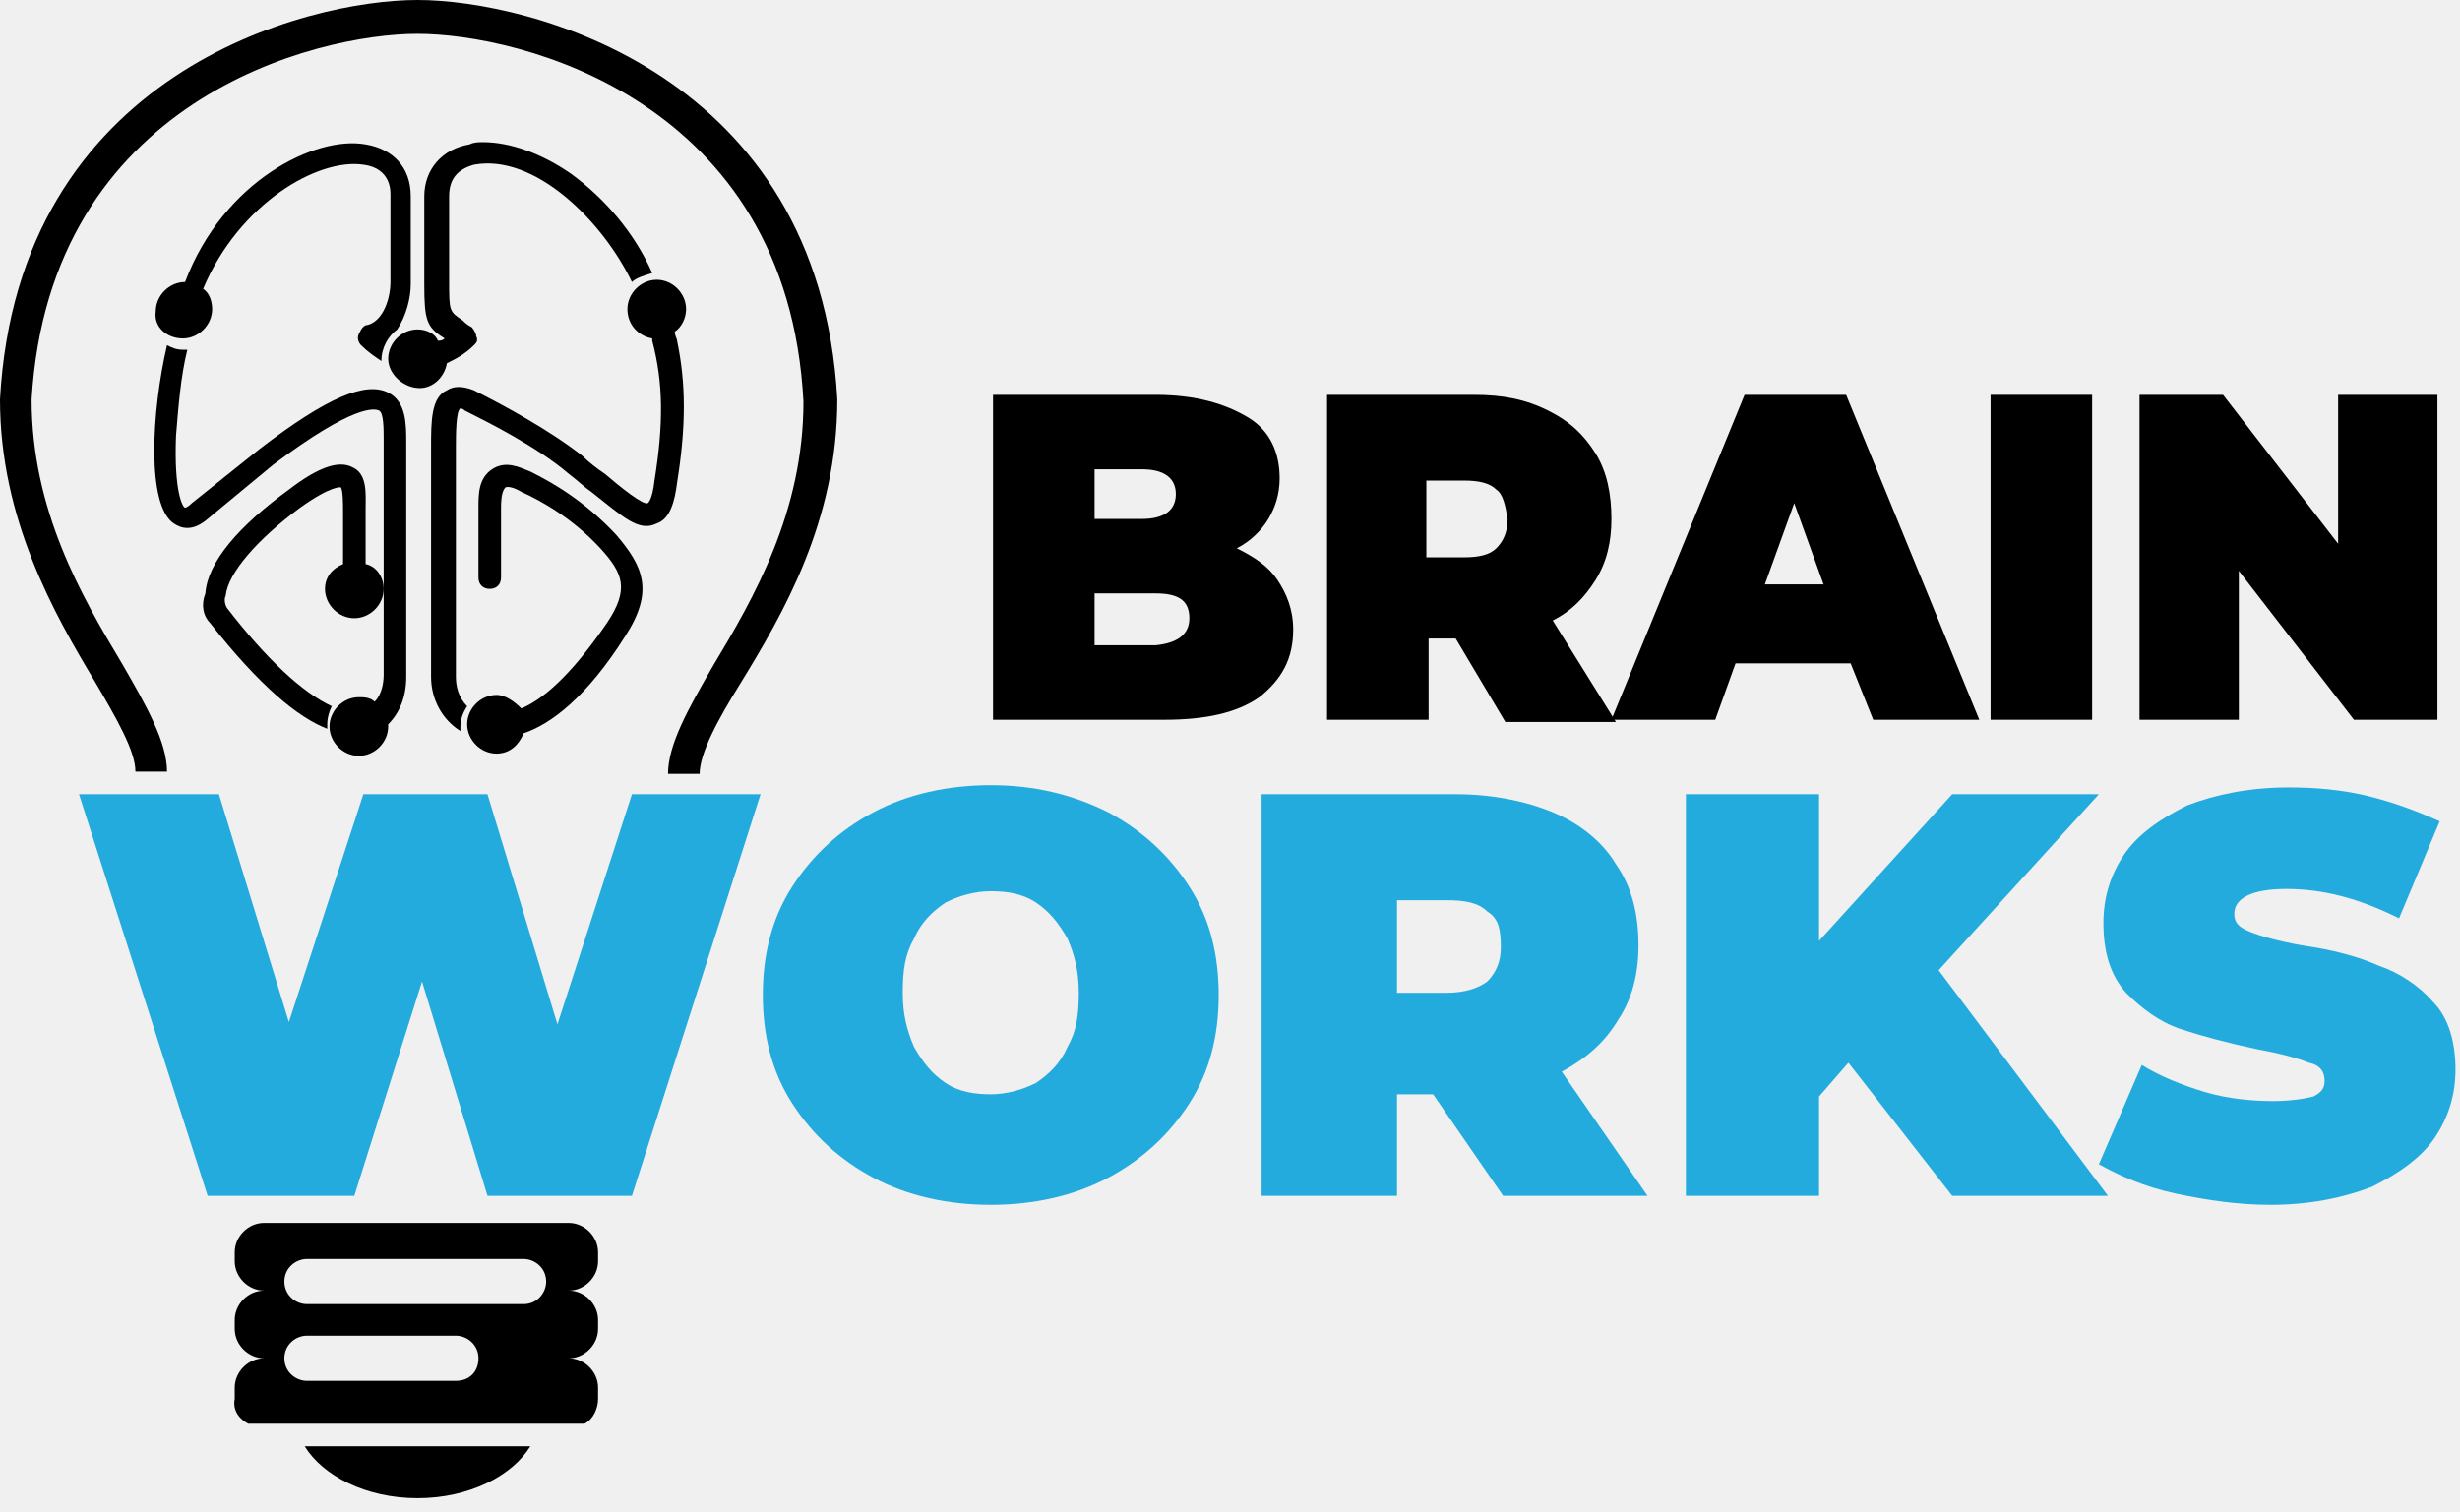
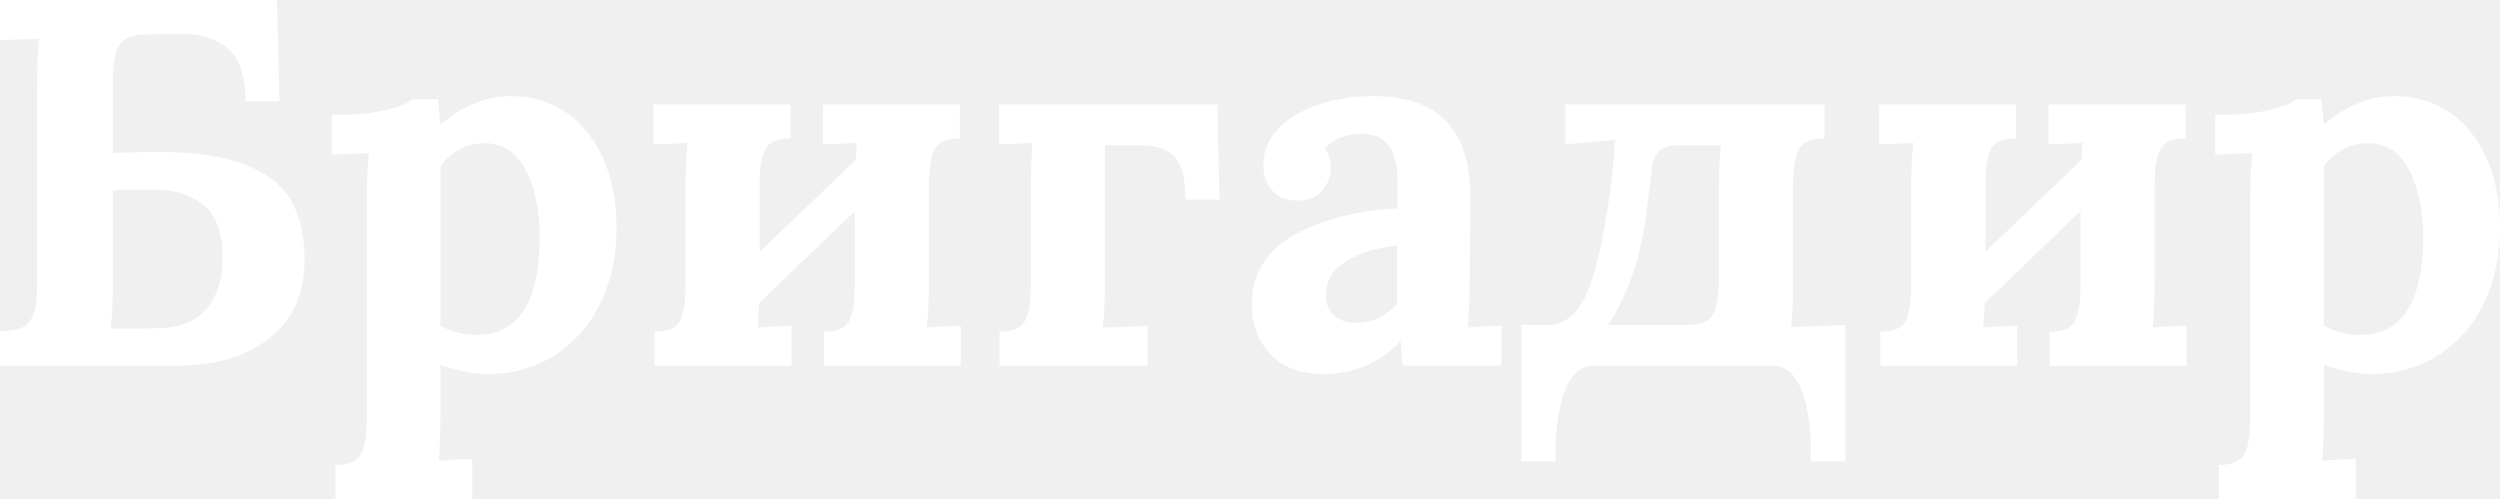
- <svg xmlns="http://www.w3.org/2000/svg" viewBox="0 0 109 67" width="109" height="67">
-   <path d="M56.6,25.7c0.4,0.6,0.7,1.3,0.7,2.2c0,1.3-0.5,2.2-1.5,3c-1,0.7-2.4,1-4.2,1H44V17.5h7.2c1.8,0,3.1,0.4,4.1,1  s1.4,1.6,1.4,2.7c0,0.7-0.2,1.3-0.5,1.8c-0.3,0.5-0.8,1-1.4,1.3C55.6,24.7,56.2,25.1,56.6,25.7z M48.5,20.8V23h2.1  c1,0,1.5-0.4,1.5-1.1s-0.5-1.1-1.5-1.1H48.5z M52.7,27.4c0-0.8-0.5-1.1-1.5-1.1h-2.7v2.3h2.7C52.2,28.5,52.7,28.1,52.7,27.4z" />
-   <path d="M64.5,28.3h-1.2v3.6h-4.5V17.5h6.5c1.3,0,2.3,0.2,3.3,0.7s1.6,1.1,2.1,1.9c0.5,0.8,0.7,1.8,0.7,2.9c0,1-0.2,1.9-0.7,2.7  s-1.1,1.4-1.9,1.8l2.8,4.5h-4.9L64.5,28.3z M66.3,21.7c-0.3-0.3-0.8-0.4-1.4-0.4h-1.7v3.4h1.7c0.6,0,1.1-0.1,1.4-0.4  c0.3-0.3,0.5-0.7,0.5-1.3C66.7,22.4,66.6,21.9,66.3,21.7z" />
-   <path d="M82,29.4h-5.1L76,31.9h-4.6l5.9-14.4h4.5l5.9,14.4H83L82,29.4z M80.8,25.9l-1.3-3.6l-1.3,3.6H80.8z" />
-   <path d="M88.2,17.5h4.5v14.4h-4.5V17.5z" />
-   <path d="M108,17.5v14.4h-3.7l-5.1-6.6v6.6h-4.4V17.5h3.7l5.1,6.6v-6.6H108z" />
-   <path fill="#24abde" d="M33.7,35.2L28,53h-6.4l-2.9-9.5l-3,9.5H9.2L3.5,35.2h6.2l3.1,10.1l3.3-10.1h5.5l3.1,10.2L28,35.2H33.7z" />
-   <path fill="#24abde" d="M38.7,52.2c-1.5-0.8-2.7-1.9-3.6-3.3c-0.9-1.4-1.3-3-1.3-4.8c0-1.8,0.4-3.4,1.3-4.8c0.9-1.4,2.1-2.5,3.6-3.3  c1.5-0.8,3.3-1.2,5.2-1.2s3.6,0.4,5.2,1.2c1.5,0.8,2.7,1.9,3.6,3.3c0.9,1.4,1.3,3,1.3,4.8c0,1.8-0.4,3.4-1.3,4.8  c-0.9,1.4-2.1,2.5-3.6,3.3c-1.5,0.8-3.3,1.2-5.2,1.2C42,53.4,40.2,53,38.7,52.2z M45.9,48c0.6-0.4,1.1-0.9,1.4-1.6  c0.4-0.7,0.5-1.4,0.5-2.4s-0.2-1.7-0.5-2.4c-0.4-0.7-0.8-1.2-1.4-1.6c-0.6-0.4-1.3-0.5-2-0.5s-1.4,0.2-2,0.5  c-0.6,0.4-1.1,0.9-1.4,1.6c-0.4,0.7-0.5,1.4-0.5,2.4s0.2,1.7,0.5,2.4c0.4,0.7,0.8,1.2,1.4,1.6c0.6,0.4,1.3,0.5,2,0.5  S45.3,48.3,45.9,48z" />
-   <path fill="#24abde" d="M63.5,48.5h-1.6V53h-6V35.2h8.6c1.6,0,3.1,0.3,4.3,0.8s2.2,1.3,2.8,2.3c0.7,1,1,2.2,1,3.6  c0,1.3-0.3,2.4-0.9,3.3c-0.6,1-1.4,1.7-2.5,2.3L73,53h-6.4L63.5,48.5z M65.9,40.4c-0.4-0.4-1-0.5-1.8-0.5h-2.2V44h2.2  c0.8,0,1.4-0.2,1.8-0.5c0.4-0.4,0.6-0.9,0.6-1.5C66.5,41.2,66.4,40.7,65.9,40.4z" />
-   <path fill="#24abde" d="M81.9,47.1l-1.3,1.5V53h-5.9V35.2h5.9v6.5l5.9-6.5H93L85.9,43l7.5,10h-6.9L81.9,47.1z" />
-   <path fill="#24abde" d="M96.4,52.9c-1.4-0.3-2.5-0.8-3.4-1.3l1.9-4.4c0.8,0.5,1.8,0.9,2.8,1.2c1,0.3,2.1,0.4,3,0.4  c0.8,0,1.4-0.1,1.8-0.2c0.4-0.2,0.5-0.4,0.5-0.7c0-0.4-0.2-0.7-0.7-0.8c-0.5-0.2-1.2-0.4-2.3-0.6c-1.4-0.3-2.5-0.6-3.4-0.9  c-0.9-0.3-1.7-0.9-2.4-1.6c-0.7-0.8-1-1.8-1-3.1c0-1.1,0.3-2.1,0.9-3c0.6-0.9,1.6-1.6,2.8-2.2c1.3-0.5,2.8-0.8,4.5-0.8  c1.2,0,2.4,0.1,3.6,0.4c1.2,0.3,2.2,0.7,3.1,1.1l-1.8,4.3c-1.8-0.9-3.4-1.3-5-1.3c-1.5,0-2.3,0.4-2.3,1.1c0,0.4,0.2,0.6,0.7,0.8  c0.5,0.2,1.2,0.4,2.3,0.6c1.4,0.2,2.5,0.5,3.4,0.9c0.9,0.3,1.8,0.9,2.4,1.6c0.7,0.7,1,1.8,1,3c0,1.1-0.3,2.1-0.9,3  c-0.6,0.9-1.6,1.6-2.8,2.2c-1.3,0.5-2.8,0.8-4.5,0.8C99.2,53.4,97.8,53.2,96.4,52.9z" />
-   <path d="M11,63.1h14.9c0.4-0.2,0.6-0.7,0.6-1.1v-0.5c0-0.7-0.6-1.3-1.3-1.3c0.7,0,1.3-0.6,1.3-1.3v-0.4c0-0.7-0.6-1.3-1.3-1.3  c0.7,0,1.3-0.6,1.3-1.3v-0.4c0-0.7-0.6-1.3-1.3-1.3H11.7c-0.7,0-1.3,0.6-1.3,1.3v0.4c0,0.7,0.6,1.3,1.3,1.3c-0.7,0-1.3,0.6-1.3,1.3  v0.4c0,0.7,0.6,1.3,1.3,1.3c-0.7,0-1.3,0.6-1.3,1.3V62C10.3,62.5,10.6,62.9,11,63.1z M13.6,55.8h9.6c0.5,0,1,0.4,1,1  c0,0.5-0.4,1-1,1h-9.6c-0.5,0-1-0.4-1-1C12.6,56.2,13.1,55.8,13.6,55.8z M13.6,59.2h6.6c0.5,0,1,0.4,1,1s-0.4,1-1,1h-6.6  c-0.5,0-1-0.4-1-1S13.1,59.2,13.6,59.2z" />
-   <path d="M13.5,64.1c0.8,1.3,2.7,2.3,5,2.3s4.2-1,5-2.3H13.5z" />
-   <path d="M37.1,17.7C36.3,3.2,23.4,0,18.5,0l0,0l0,0l0,0C13.6,0,0.8,3.2,0,17.7v0c0,5.3,2.4,9.5,4.2,12.5c1,1.7,1.8,3.1,1.8,4l1.4,0  c0-1.3-0.9-2.9-2-4.8c-1.8-3-4-6.8-4-11.7C2.2,4.4,14,1.5,18.5,1.5l0,0l0,0l0,0c4.5,0,16.4,2.9,17.1,16.3c0,4.9-2.2,8.7-4,11.7  c-1.1,1.9-2,3.5-2,4.8l1.4,0c0-0.9,0.8-2.4,1.8-4C34.7,27.2,37.1,23.1,37.1,17.7L37.1,17.7z" />
-   <path d="M22,30.8c-0.7,0-1.3,0.6-1.3,1.3s0.6,1.3,1.3,1.3c0.6,0,1-0.4,1.2-0.9c1.2-0.4,2.8-1.6,4.5-4.3c1.3-2,0.8-3.1-0.4-4.5  c-1.4-1.5-2.8-2.3-3.8-2.8c-0.5-0.2-1.1-0.5-1.7-0.1c-0.6,0.4-0.6,1.1-0.6,1.7v3.1c0,0.3,0.2,0.5,0.5,0.5s0.5-0.2,0.5-0.5v-3.1  c0-0.6,0.1-0.8,0.2-0.9c0,0,0.2-0.1,0.7,0.2c0.9,0.4,2.3,1.2,3.5,2.5c1,1.1,1.3,1.8,0.3,3.3c-1.3,1.9-2.6,3.3-3.8,3.8l0,0  C22.8,31.1,22.4,30.8,22,30.8z M23.2,32.2c0,0,0-0.1,0-0.1C23.2,32.1,23.2,32.2,23.2,32.2z M23.2,32.4  C23.2,32.4,23.2,32.4,23.2,32.4C23.2,32.4,23.2,32.4,23.2,32.4z M23.2,32.3C23.2,32.3,23.2,32.3,23.2,32.3  C23.2,32.3,23.2,32.3,23.2,32.3z M23.2,31.8C23.2,31.8,23.2,31.8,23.2,31.8C23.2,31.8,23.2,31.8,23.2,31.8z M23.2,32L23.2,32  C23.2,31.9,23.2,31.9,23.2,32z" />
-   <path d="M19.1,19.8v4.2v6c0,1,0.5,1.9,1.3,2.4c0-0.1,0-0.1,0-0.2c0-0.3,0.1-0.6,0.3-0.9c-0.4-0.4-0.5-0.9-0.5-1.3v-6v-4v-0.2  c0-0.5,0-1.6,0.2-1.7c0,0,0.1,0,0.2,0.1c1,0.5,3.2,1.6,4.6,2.8c0.4,0.3,0.7,0.6,1,0.8c1.4,1.1,2.1,1.8,2.9,1.4  c0.6-0.2,0.8-1,0.9-1.8c0.4-2.5,0.4-4.4,0-6.3c0-0.1-0.1-0.2-0.1-0.4c0.3-0.2,0.5-0.6,0.5-1c0-0.7-0.6-1.3-1.3-1.3  c-0.7,0-1.3,0.6-1.3,1.3c0,0.7,0.5,1.2,1.1,1.3c0,0,0,0.1,0,0.1c0.5,1.9,0.5,3.7,0.1,6.2c-0.1,0.9-0.3,1-0.3,1  c-0.2,0.1-1.2-0.7-1.9-1.3c-0.3-0.2-0.7-0.5-1-0.8c-1.4-1.1-3.4-2.2-4.8-2.9c-0.5-0.2-0.9-0.2-1.2,0C19.1,17.6,19.1,18.7,19.1,19.8  z M29.8,14.8C29.8,14.8,29.9,14.8,29.8,14.8C29.9,14.8,29.8,14.8,29.8,14.8z M29.4,15C29.4,15,29.5,15,29.4,15  C29.4,15,29.4,15,29.4,15z M29.5,15C29.5,15,29.5,14.9,29.5,15C29.5,14.9,29.5,15,29.5,15z M29.6,14.9  C29.7,14.9,29.7,14.9,29.6,14.9C29.7,14.9,29.7,14.9,29.6,14.9z M29.7,14.9C29.8,14.9,29.8,14.8,29.7,14.9  C29.8,14.9,29.7,14.9,29.7,14.9z M29.2,15c0,0-0.1,0-0.1,0C29.2,15,29.2,15,29.2,15z M29.3,15C29.3,15,29.3,15,29.3,15  C29.3,15,29.3,15,29.3,15z" />
-   <path d="M18.6,17.2c0.6,0,1.1-0.5,1.2-1.1c0.4-0.2,0.8-0.4,1.2-0.8c0.1-0.1,0.2-0.2,0.1-0.4c0-0.1-0.1-0.3-0.2-0.4  c-0.2-0.1-0.3-0.2-0.4-0.3c-0.6-0.4-0.6-0.4-0.6-1.8V8.7c0-0.8,0.4-1.2,1.1-1.4c2.7-0.5,5.7,2.5,7,5.2c0.2-0.2,0.6-0.3,0.9-0.4  c-0.8-1.8-2.1-3.3-3.6-4.4c-1.3-0.9-2.7-1.4-3.9-1.4c-0.2,0-0.4,0-0.6,0.1c-1.2,0.2-2,1.1-2,2.3v3.9c0,1.6,0.1,1.9,0.9,2.4  c-0.1,0.1-0.2,0.1-0.3,0.1l0,0c-0.1-0.3-0.5-0.5-0.9-0.5c-0.7,0-1.3,0.6-1.3,1.3S17.9,17.2,18.6,17.2z M19.8,16c0,0,0-0.1,0-0.1  c0,0,0-0.1,0-0.1c0,0,0,0.1,0,0.1C19.8,16,19.8,16,19.8,16z M19.8,15.7C19.8,15.7,19.8,15.8,19.8,15.7  C19.8,15.8,19.8,15.7,19.8,15.7z M19.8,15.5L19.8,15.5C19.8,15.5,19.8,15.5,19.8,15.5z M19.8,15.7C19.8,15.6,19.8,15.6,19.8,15.7  C19.8,15.6,19.8,15.6,19.8,15.7z" />
-   <path d="M7.7,23.2C8,23.4,8.5,23.6,9.2,23l2.9-2.4c3.6-2.7,4.5-2.5,4.7-2.4c0.2,0.1,0.2,0.8,0.2,1.3c0,0.1,0,0.2,0,0.2v4.2v6  c0,0.4-0.1,0.9-0.4,1.2c-0.2-0.2-0.5-0.2-0.7-0.2c-0.7,0-1.3,0.6-1.3,1.3s0.6,1.3,1.3,1.3s1.3-0.6,1.3-1.3c0,0,0-0.1,0-0.1  c0.5-0.5,0.8-1.2,0.8-2.1v-6v-4.2c0-0.1,0-0.2,0-0.2c0-0.8,0-1.8-0.8-2.2c-1-0.5-2.7,0.2-5.7,2.5c0,0,0,0,0,0l-3,2.4  c-0.2,0.2-0.3,0.2-0.3,0.2c-0.1,0-0.5-0.7-0.4-3.2c0.1-1.2,0.2-2.6,0.5-3.8c-0.1,0-0.1,0-0.2,0c-0.3,0-0.5-0.1-0.7-0.2  C6.7,18.3,6.5,22.4,7.7,23.2z" />
-   <path d="M9.3,27.6c2.2,2.8,3.9,4.2,5.2,4.7c0-0.1,0-0.1,0-0.2c0-0.3,0.1-0.6,0.2-0.8c-1.3-0.6-2.9-2.1-4.6-4.3  c-0.1-0.1-0.2-0.4-0.1-0.6c0.1-1,1.4-2.5,3.3-3.9c1.4-1,1.8-0.9,1.8-0.9c0.1,0.1,0.1,0.8,0.1,1c0,0.1,0,0.3,0,0.4v2l0,0  c-0.5,0.2-0.8,0.6-0.8,1.1c0,0.7,0.6,1.3,1.3,1.3c0.7,0,1.3-0.6,1.3-1.3c0-0.5-0.3-1-0.8-1.1l0,0v-2c0-0.1,0-0.2,0-0.4  c0-0.7,0.1-1.6-0.6-1.9c-0.6-0.3-1.5,0-2.8,1c-2.2,1.6-3.6,3.2-3.7,4.6C8.9,26.8,9,27.3,9.3,27.6z" />
-   <path d="M8.1,15c0.7,0,1.3-0.6,1.3-1.3c0-0.3-0.1-0.7-0.4-0.9l0,0C10.6,9,14.1,7,16.1,7.3c0.8,0.1,1.2,0.6,1.2,1.3v3.9  c0,0.7-0.3,1.7-1,1.9c-0.2,0-0.3,0.2-0.4,0.4c-0.1,0.2,0,0.4,0.1,0.5c0.3,0.3,0.6,0.5,0.9,0.7c0,0,0,0,0,0c0-0.6,0.3-1.1,0.7-1.4  c0.4-0.6,0.6-1.4,0.6-2V8.7c0-1.3-0.8-2.1-2-2.3C14,6,9.9,8,8.2,12.5l0,0l0,0c-0.7,0-1.3,0.6-1.3,1.3C6.8,14.5,7.4,15,8.1,15z   M8.3,12.5L8.3,12.5L8.3,12.5z M8.7,12.7L8.7,12.7L8.7,12.7z M8.6,12.6L8.6,12.6L8.6,12.6z M8.5,12.6L8.5,12.6L8.5,12.6z M8.4,12.5  C8.4,12.5,8.4,12.5,8.4,12.5C8.4,12.5,8.4,12.5,8.4,12.5z" />
+ <svg xmlns="http://www.w3.org/2000/svg" version="1.1" id="Слой_1" x="0px" y="0px" viewBox="0 0 133.979 26.74" style="enable-background:new 0 0 133.979 26.74;" xml:space="preserve">
+   <g>
+     <path style="fill:#FFFFFF;" d="M0,17.752c0.504-0.019,0.886-0.079,1.148-0.183c0.261-0.103,0.466-0.321,0.616-0.658   c0.149-0.336,0.224-0.867,0.224-1.596V4.592c0-1.045,0.037-1.885,0.112-2.52L0,2.156V0h14.84l0.14,5.432h-1.82   c0-1.382-0.332-2.333-0.994-2.856c-0.663-0.522-1.47-0.774-2.422-0.756l-1.82,0.028c-0.448,0-0.803,0.056-1.064,0.168   S6.398,2.357,6.258,2.702c-0.14,0.346-0.21,0.873-0.21,1.583v3.919l1.68-0.056c2.296-0.056,4.079,0.164,5.348,0.658   c1.269,0.495,2.128,1.172,2.576,2.03c0.448,0.858,0.672,1.886,0.672,3.08c0,1.811-0.626,3.21-1.876,4.199   c-1.251,0.99-2.894,1.484-4.928,1.484H0V17.752z M8.652,17.584c1.102-0.057,1.923-0.42,2.464-1.093   c0.541-0.672,0.812-1.567,0.812-2.688c0-1.325-0.341-2.264-1.022-2.814c-0.682-0.55-1.545-0.825-2.59-0.825H7.112   c-0.467,0-0.822,0.009-1.064,0.027v4.956c0,1.008-0.038,1.83-0.112,2.464C7.168,17.612,8.073,17.603,8.652,17.584z" />
+     <path style="fill:#FFFFFF;" d="M17.976,24.92c0.709,0,1.166-0.196,1.372-0.588c0.205-0.393,0.308-1.027,0.308-1.904V10.584   c0-0.841,0.037-1.634,0.112-2.381L17.78,8.289V6.16c1.176,0,2.128-0.084,2.856-0.252s1.213-0.363,1.456-0.588h1.372   c0.037,0.318,0.084,0.766,0.14,1.345h0.028c1.157-1.009,2.408-1.513,3.752-1.513c1.12,0,2.104,0.29,2.954,0.868   c0.849,0.579,1.512,1.405,1.988,2.479c0.476,1.073,0.714,2.319,0.714,3.737c0,1.494-0.29,2.833-0.868,4.019   s-1.396,2.113-2.45,2.786c-1.055,0.672-2.263,1.008-3.626,1.008c-0.728,0-1.559-0.168-2.492-0.504v2.688   c0,0.803-0.028,1.624-0.084,2.464c0.578-0.056,1.176-0.084,1.792-0.084v2.128h-7.336V24.92z M28.924,12.656   c0-1.381-0.248-2.557-0.742-3.527c-0.495-0.971-1.237-1.456-2.226-1.456c-0.467,0-0.91,0.111-1.33,0.336   c-0.42,0.224-0.761,0.522-1.022,0.896v8.54c0.187,0.131,0.462,0.248,0.826,0.351c0.364,0.103,0.732,0.153,1.106,0.153   C27.794,17.948,28.924,16.184,28.924,12.656z" />
+     <path style="fill:#FFFFFF;" d="M51.492,17.472V19.6h-7.336v-1.82c0.709,0,1.162-0.195,1.358-0.588   c0.196-0.392,0.294-1.026,0.294-1.903v-3.977l-5.124,4.928L40.6,17.556c0.597-0.056,1.204-0.084,1.82-0.084V19.6h-7.336v-1.82   c0.709,0,1.162-0.195,1.358-0.588c0.196-0.392,0.294-1.026,0.294-1.903v-5.181c0-0.896,0.038-1.717,0.112-2.464   c-0.579,0.056-1.186,0.084-1.82,0.084V5.6h7.336v1.82c-0.71,0-1.162,0.195-1.358,0.588C40.81,8.4,40.712,9.035,40.712,9.912v3.585   l5.152-4.929c0-0.242,0.018-0.55,0.056-0.924C45.341,7.7,44.734,7.728,44.1,7.728V5.6h7.336v1.82c-0.709,0-1.162,0.195-1.358,0.588   c-0.196,0.392-0.294,1.026-0.294,1.903v5.181c0,0.896-0.038,1.718-0.112,2.464C50.269,17.5,50.876,17.472,51.492,17.472z" />
+     <path style="fill:#FFFFFF;" d="M65.352,10.696h-1.82c0-1.12-0.191-1.885-0.574-2.296c-0.383-0.41-1.013-0.616-1.89-0.616h-1.848   v7.309c0,0.896-0.038,1.718-0.112,2.464l2.38-0.084V19.6h-7.924v-1.82c0.709,0,1.167-0.195,1.372-0.588   c0.205-0.392,0.308-1.026,0.308-1.903v-5.181c0-0.802,0.028-1.624,0.084-2.464C54.73,7.7,54.132,7.728,53.535,7.728V5.6h11.704   L65.352,10.696z" />
+     <path style="fill:#FFFFFF;" d="M68.109,18.999c-0.682-0.7-1.022-1.592-1.022-2.675c0-1.642,0.765-2.888,2.296-3.737   c1.53-0.85,3.369-1.32,5.516-1.414V9.716c0-1.698-0.635-2.548-1.904-2.548c-0.822,0-1.494,0.262-2.016,0.783   c0.224,0.262,0.336,0.616,0.336,1.064s-0.154,0.85-0.462,1.204s-0.761,0.532-1.358,0.532c-0.56,0-0.999-0.183-1.316-0.546   c-0.318-0.364-0.476-0.816-0.476-1.358c0-0.729,0.261-1.372,0.784-1.932c0.522-0.561,1.236-0.994,2.142-1.303   c0.905-0.308,1.899-0.462,2.982-0.462c3.454,0,5.18,1.783,5.18,5.349l-0.028,4.592c0,0.896-0.038,1.718-0.112,2.464   c0.616-0.056,1.223-0.084,1.82-0.084V19.6h-5.292c-0.038-0.242-0.075-0.672-0.112-1.288h-0.028   c-1.139,1.157-2.52,1.736-4.144,1.736C69.719,20.048,68.79,19.698,68.109,18.999z M74.871,16.296V13.16   c-1.102,0.112-2.012,0.393-2.73,0.841c-0.719,0.447-1.078,1.055-1.078,1.819c0,0.504,0.154,0.878,0.462,1.12   c0.308,0.243,0.686,0.364,1.134,0.364C73.499,17.304,74.236,16.968,74.871,16.296z" />
+     <path style="fill:#FFFFFF;" d="M98.895,24.724h-1.848c0.037-1.55-0.117-2.791-0.462-3.724c-0.346-0.934-0.873-1.4-1.582-1.4h-9.604   c-0.691,0-1.209,0.467-1.554,1.4c-0.345,0.933-0.509,2.174-0.49,3.724h-1.82v-7.308h1.428c0.821,0,1.484-0.505,1.988-1.513   c0.392-0.802,0.737-2.048,1.036-3.737c0.298-1.689,0.484-3.243,0.56-4.662l-2.66,0.224V5.6h13.889v1.82   c-0.71,0-1.167,0.195-1.372,0.588c-0.206,0.392-0.309,1.026-0.309,1.903v5.181c0,0.877-0.037,1.689-0.111,2.436l2.911-0.111V24.724   z M92.23,7.784h-2.212c-0.467,0-0.812,0.084-1.035,0.252c-0.225,0.168-0.374,0.477-0.448,0.925l-0.336,2.716   c-0.149,1.12-0.402,2.175-0.756,3.164c-0.355,0.989-0.775,1.848-1.261,2.576h4.284c0.709,0,1.162-0.196,1.358-0.589   c0.195-0.392,0.294-1.026,0.294-1.903v-4.844C92.119,9.24,92.156,8.475,92.23,7.784z" />
+     <path style="fill:#FFFFFF;" d="M117.179,17.472V19.6h-7.336v-1.82c0.709,0,1.162-0.195,1.358-0.588   c0.196-0.392,0.294-1.026,0.294-1.903v-3.977l-5.124,4.928l-0.084,1.316c0.597-0.056,1.204-0.084,1.82-0.084V19.6h-7.336v-1.82   c0.709,0,1.161-0.195,1.357-0.588c0.196-0.392,0.294-1.026,0.294-1.903v-5.181c0-0.896,0.037-1.717,0.112-2.464   c-0.579,0.056-1.186,0.084-1.82,0.084V5.6h7.336v1.82c-0.709,0-1.162,0.195-1.357,0.588c-0.196,0.392-0.294,1.026-0.294,1.903   v3.585l5.151-4.929c0-0.242,0.019-0.55,0.057-0.924c-0.579,0.056-1.186,0.084-1.82,0.084V5.6h7.336v1.82   c-0.71,0-1.162,0.195-1.358,0.588c-0.195,0.392-0.294,1.026-0.294,1.903v5.181c0,0.896-0.037,1.718-0.111,2.464   C115.956,17.5,116.563,17.472,117.179,17.472z" />
+     <path style="fill:#FFFFFF;" d="M118.915,24.92c0.709,0,1.166-0.196,1.372-0.588c0.205-0.393,0.308-1.027,0.308-1.904V10.584   c0-0.841,0.037-1.634,0.112-2.381l-1.988,0.085V6.16c1.176,0,2.128-0.084,2.856-0.252c0.728-0.168,1.213-0.363,1.456-0.588h1.372   c0.037,0.318,0.084,0.766,0.14,1.345h0.028c1.157-1.009,2.407-1.513,3.752-1.513c1.12,0,2.104,0.29,2.954,0.868   c0.849,0.579,1.512,1.405,1.987,2.479c0.477,1.073,0.714,2.319,0.714,3.737c0,1.494-0.289,2.833-0.867,4.019   c-0.579,1.186-1.396,2.113-2.45,2.786c-1.055,0.672-2.264,1.008-3.626,1.008c-0.729,0-1.56-0.168-2.492-0.504v2.688   c0,0.803-0.028,1.624-0.084,2.464c0.578-0.056,1.176-0.084,1.792-0.084v2.128h-7.336V24.92z M129.863,12.656   c0-1.381-0.248-2.557-0.742-3.527c-0.495-0.971-1.237-1.456-2.227-1.456c-0.467,0-0.909,0.111-1.33,0.336   c-0.42,0.224-0.761,0.522-1.021,0.896v8.54c0.187,0.131,0.462,0.248,0.826,0.351c0.363,0.103,0.732,0.153,1.105,0.153   C128.733,17.948,129.863,16.184,129.863,12.656z" />
+   </g>
</svg>
